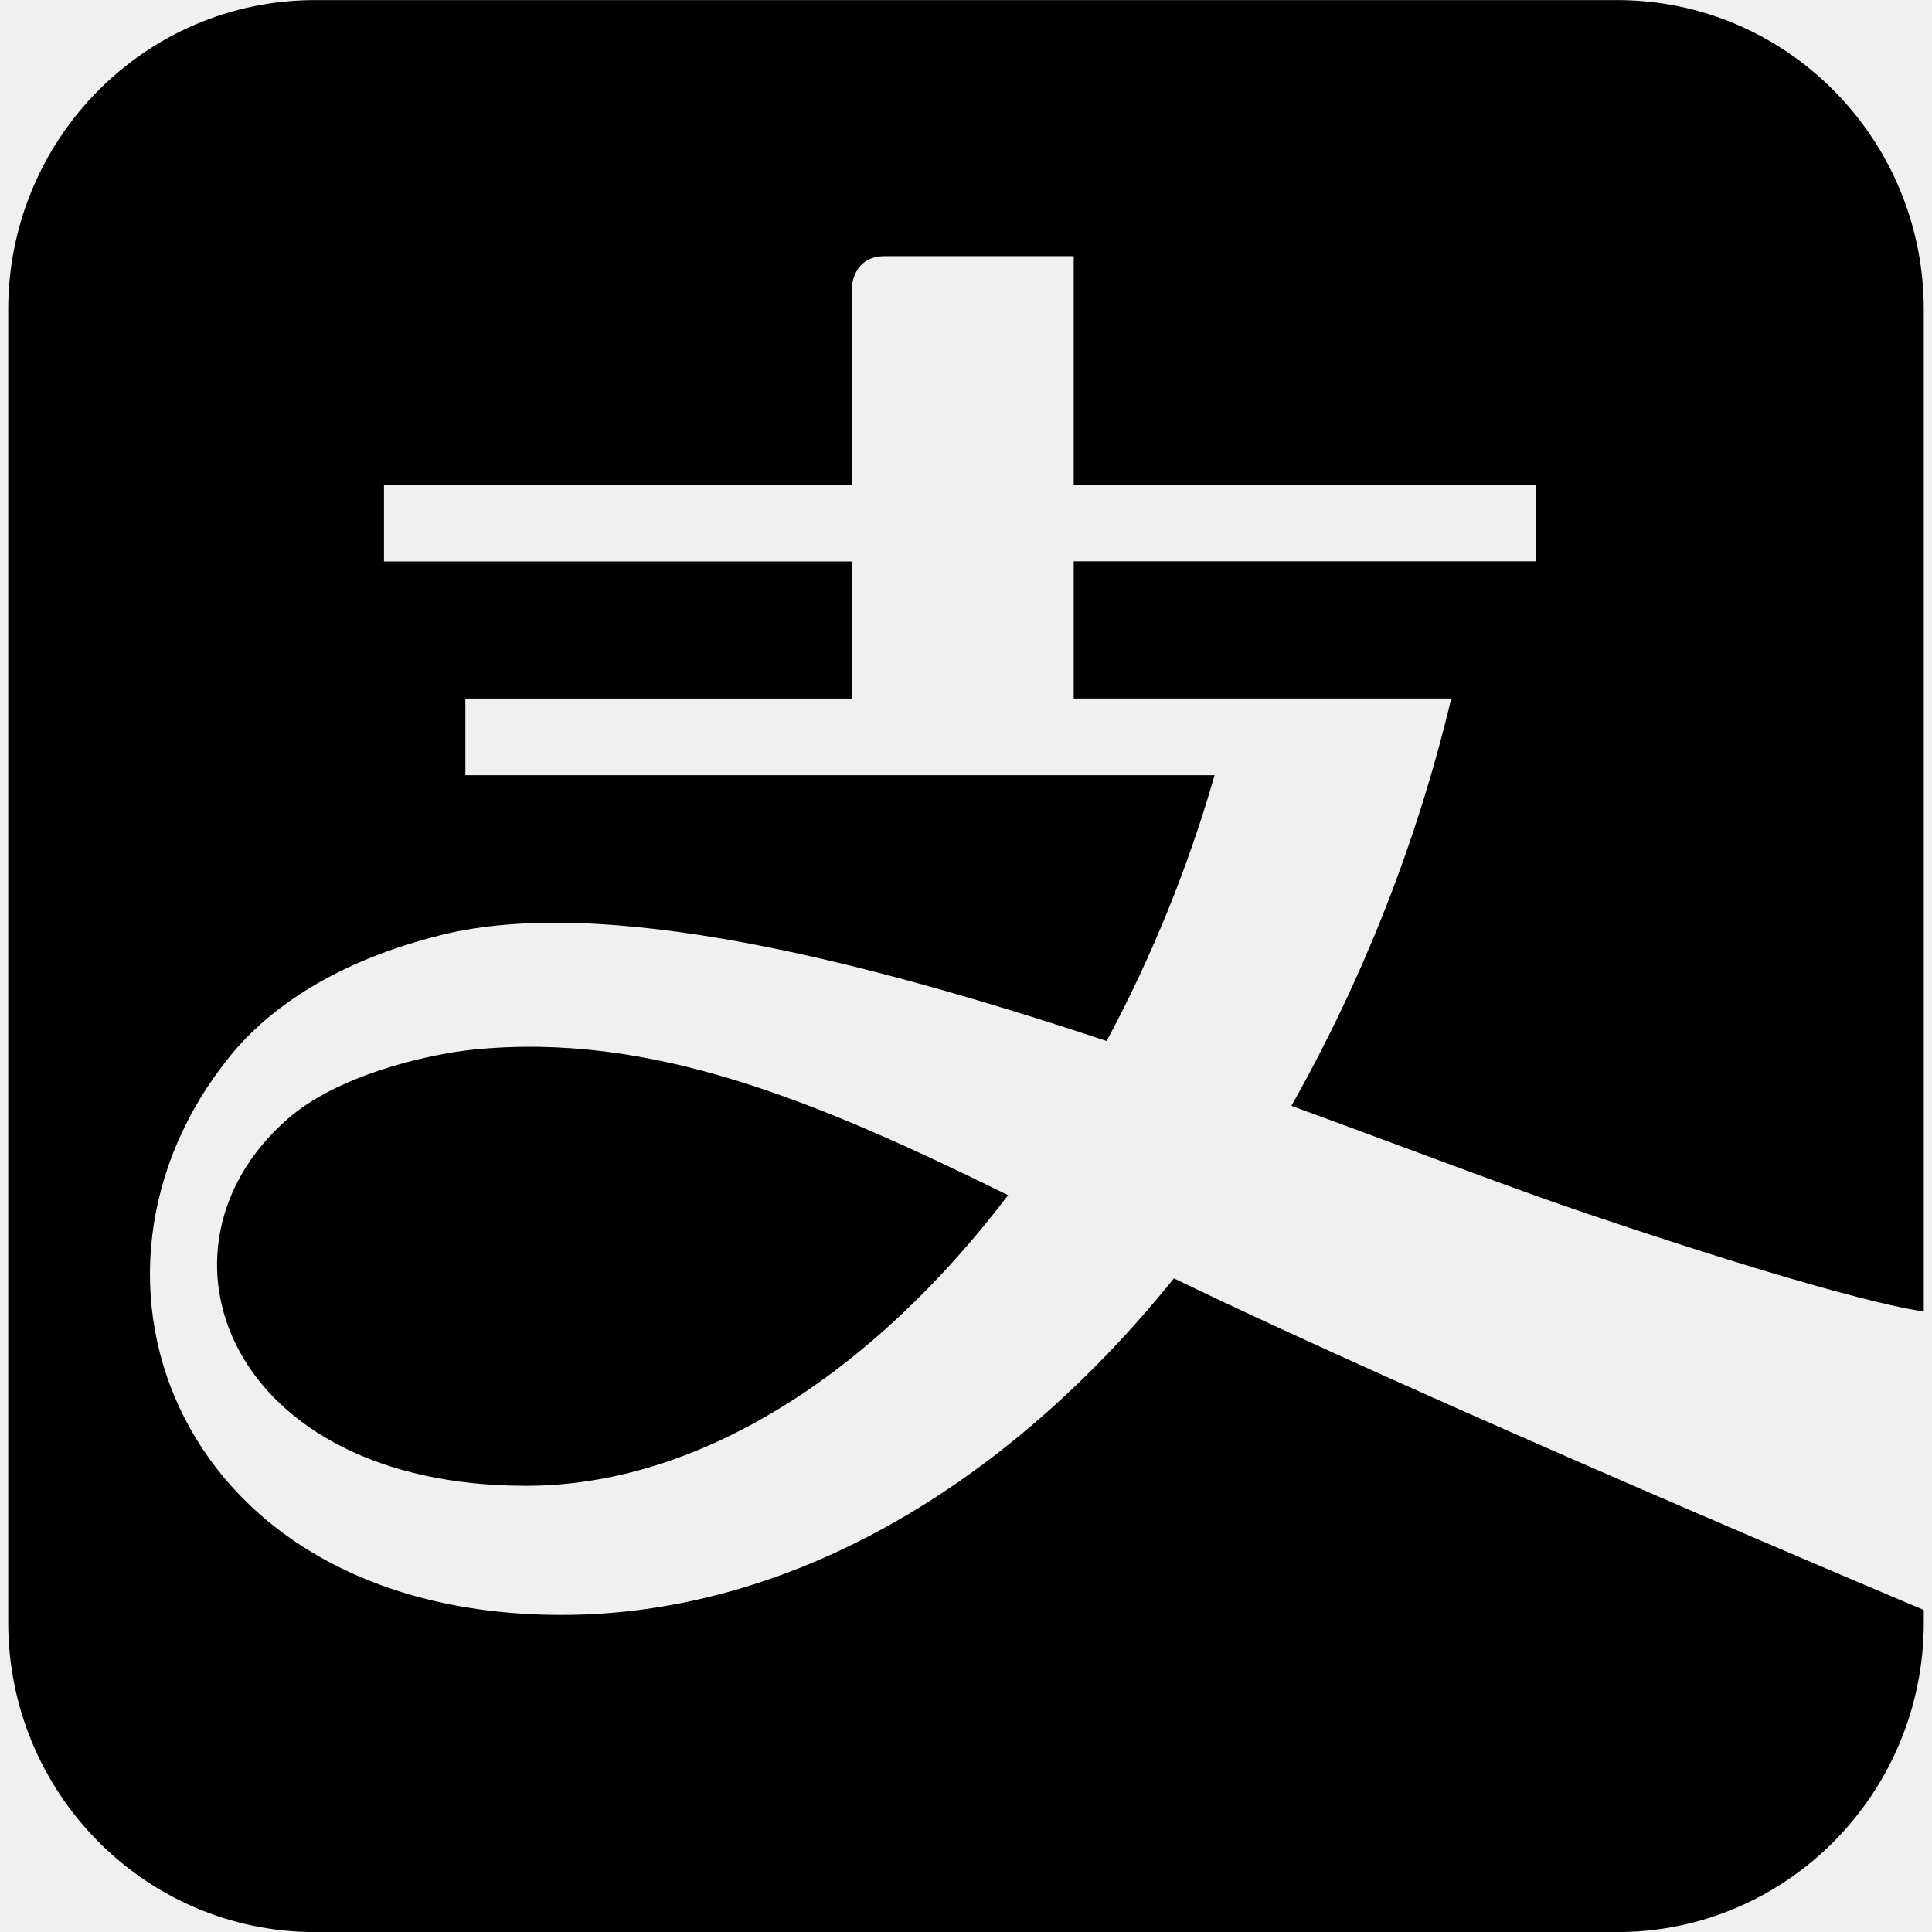
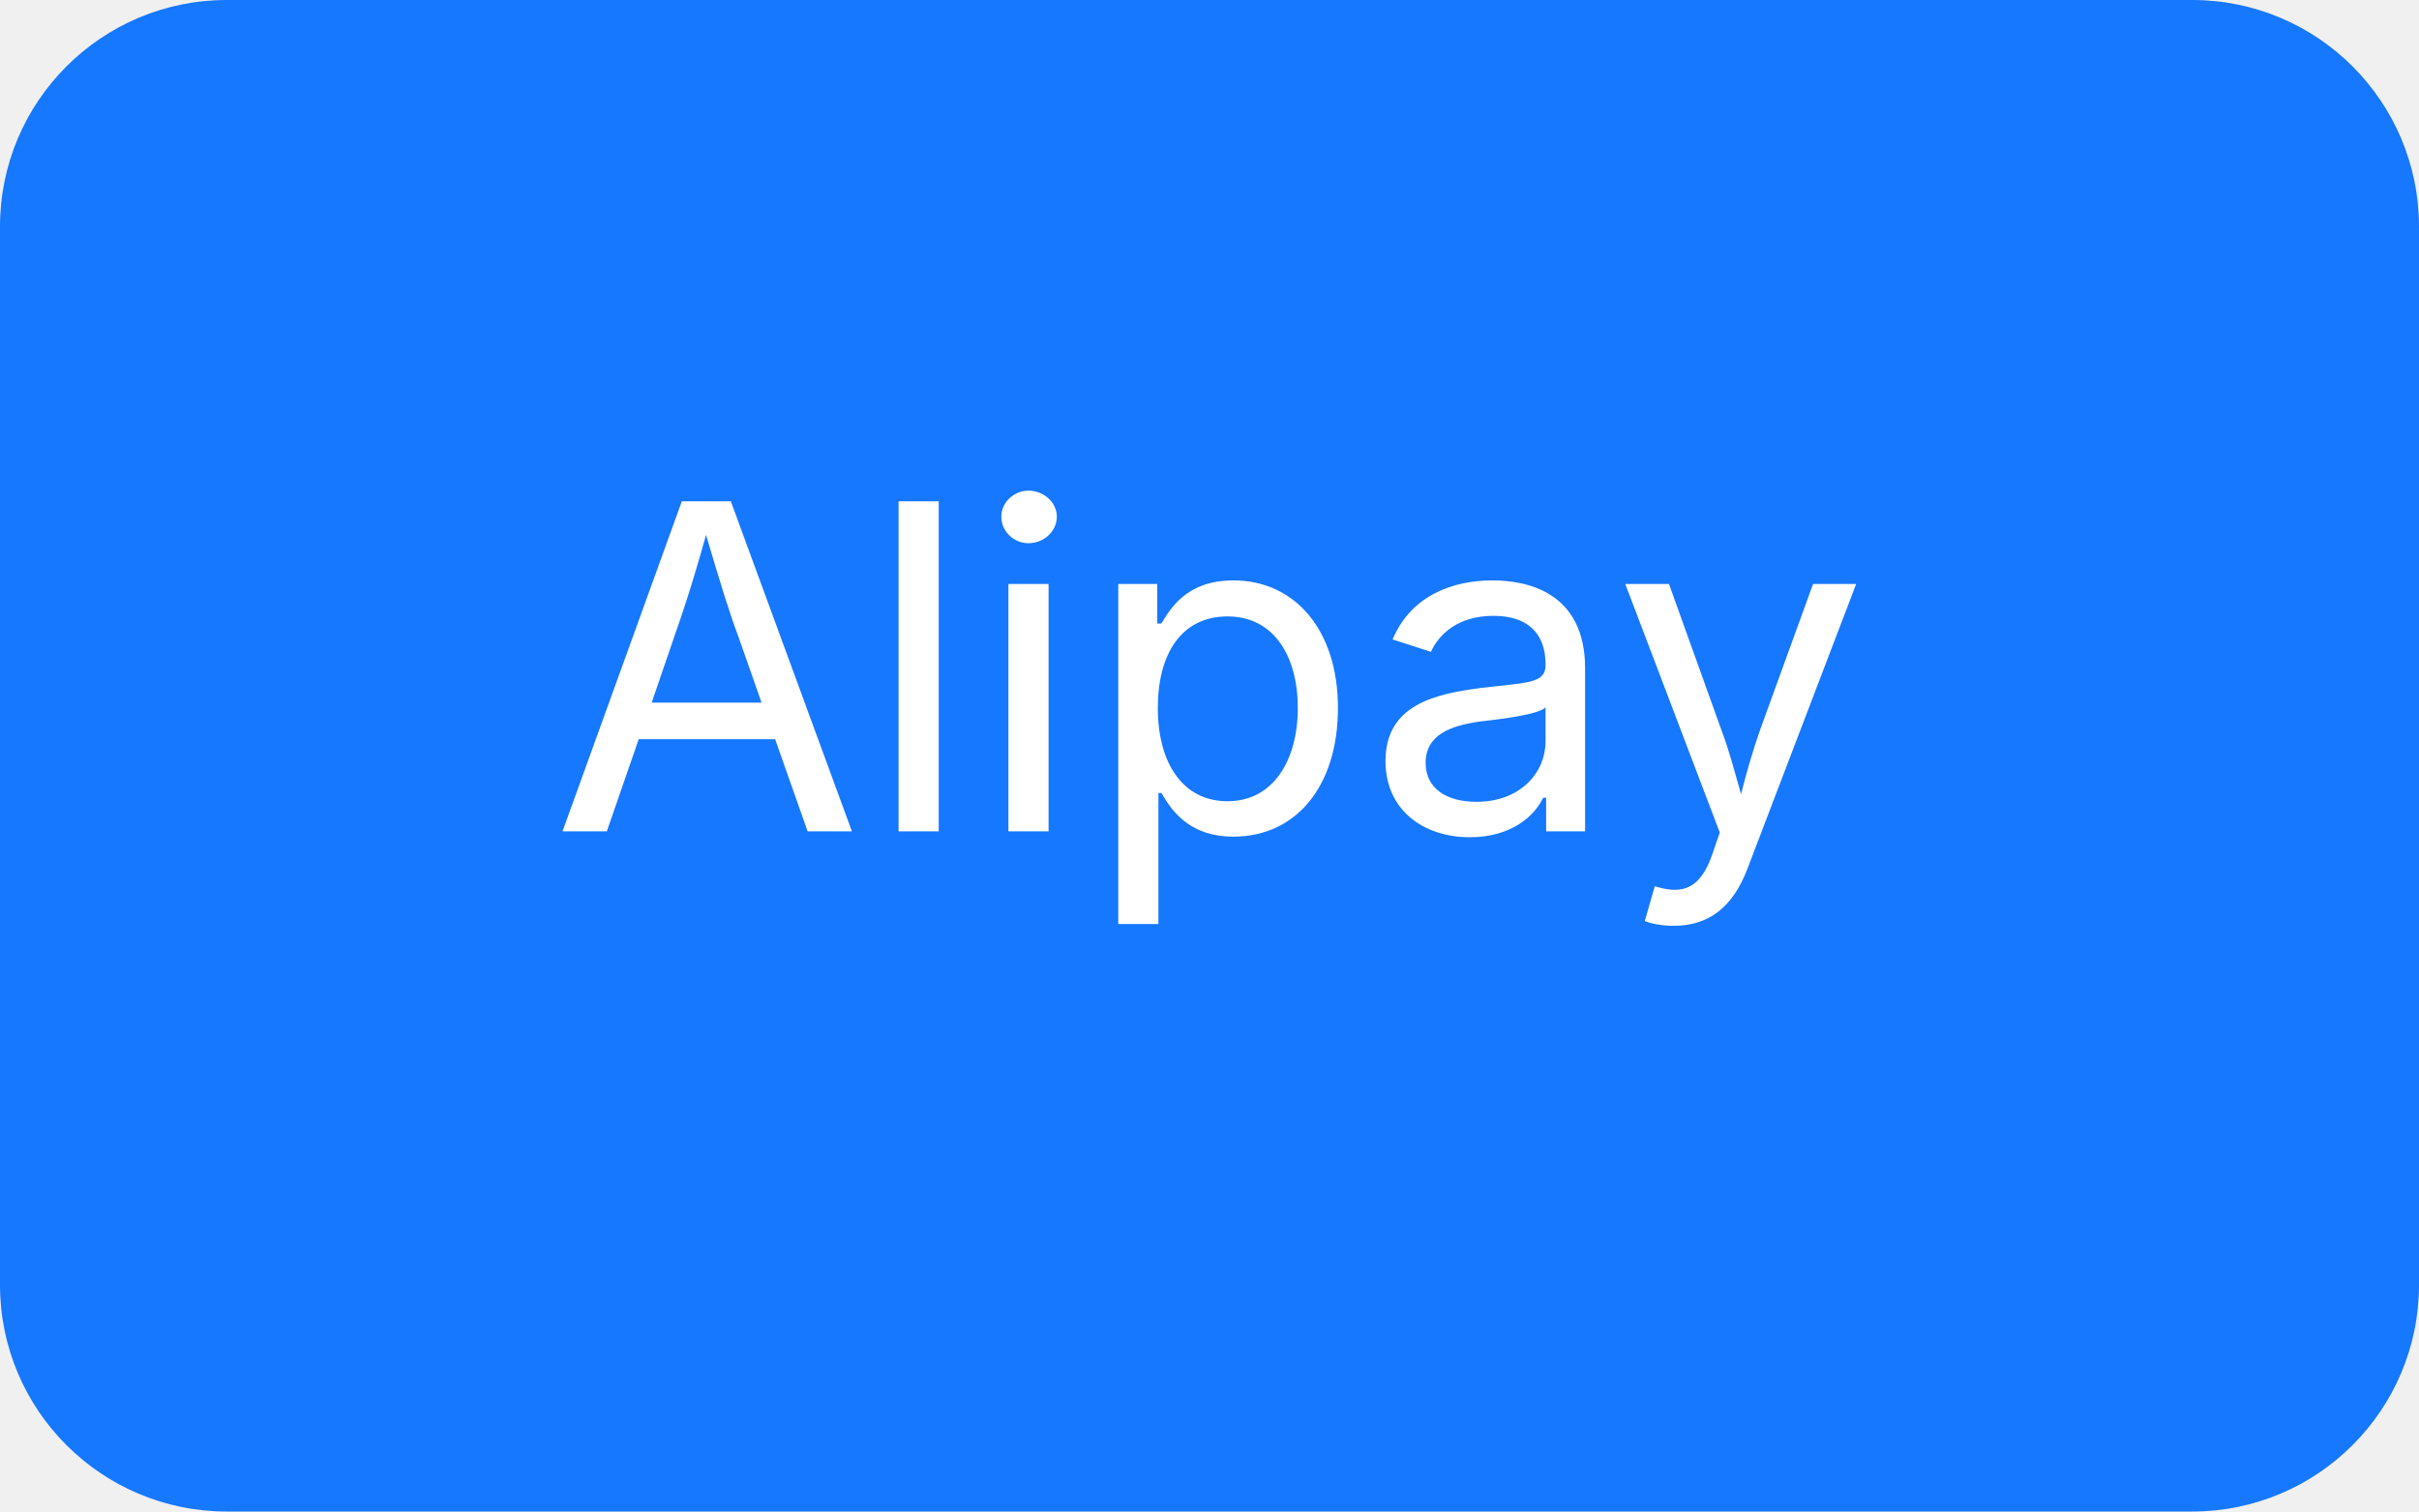
- <svg xmlns="http://www.w3.org/2000/svg" role="img" viewBox="0 0 24 24">
-   <path d="M19.695 15.07c3.426 1.158 4.203 1.22 4.203 1.22V3.846c0-2.124-1.705-3.845-3.81-3.845H3.914C1.808.001.102 1.722.102 3.846v16.31c0 2.123 1.706 3.845 3.813 3.845h16.173c2.105 0 3.81-1.722 3.81-3.845v-.157s-6.19-2.602-9.315-4.119c-2.096 2.602-4.8 4.181-7.607 4.181-4.75 0-6.361-4.19-4.112-6.949.49-.602 1.324-1.175 2.617-1.497 2.025-.502 5.247.313 8.266 1.317a16.796 16.796 0 0 0 1.341-3.302H5.781v-.952h4.799V6.975H4.77v-.953h5.81V3.591s0-.409.411-.409h2.347v2.84h5.744v.951h-5.744v1.704h4.69a19.453 19.453 0 0 1-1.986 5.06c1.424.52 2.702 1.011 3.654 1.333m-13.81-2.032c-.596.06-1.71.325-2.321.869-1.83 1.608-.735 4.55 2.968 4.55 2.151 0 4.301-1.388 5.99-3.61-2.403-1.182-4.438-2.028-6.637-1.809" />
+ <svg xmlns="http://www.w3.org/2000/svg" width="64" height="40" viewBox="0 0 64 40" role="img" aria-label="Alipay">
+   <rect width="64" height="40" rx="6" fill="#1677FF" />
+   <text x="50%" y="55%" font-family="Inter,Arial" font-size="12" fill="#fff" text-anchor="middle">Alipay</text>
</svg>
